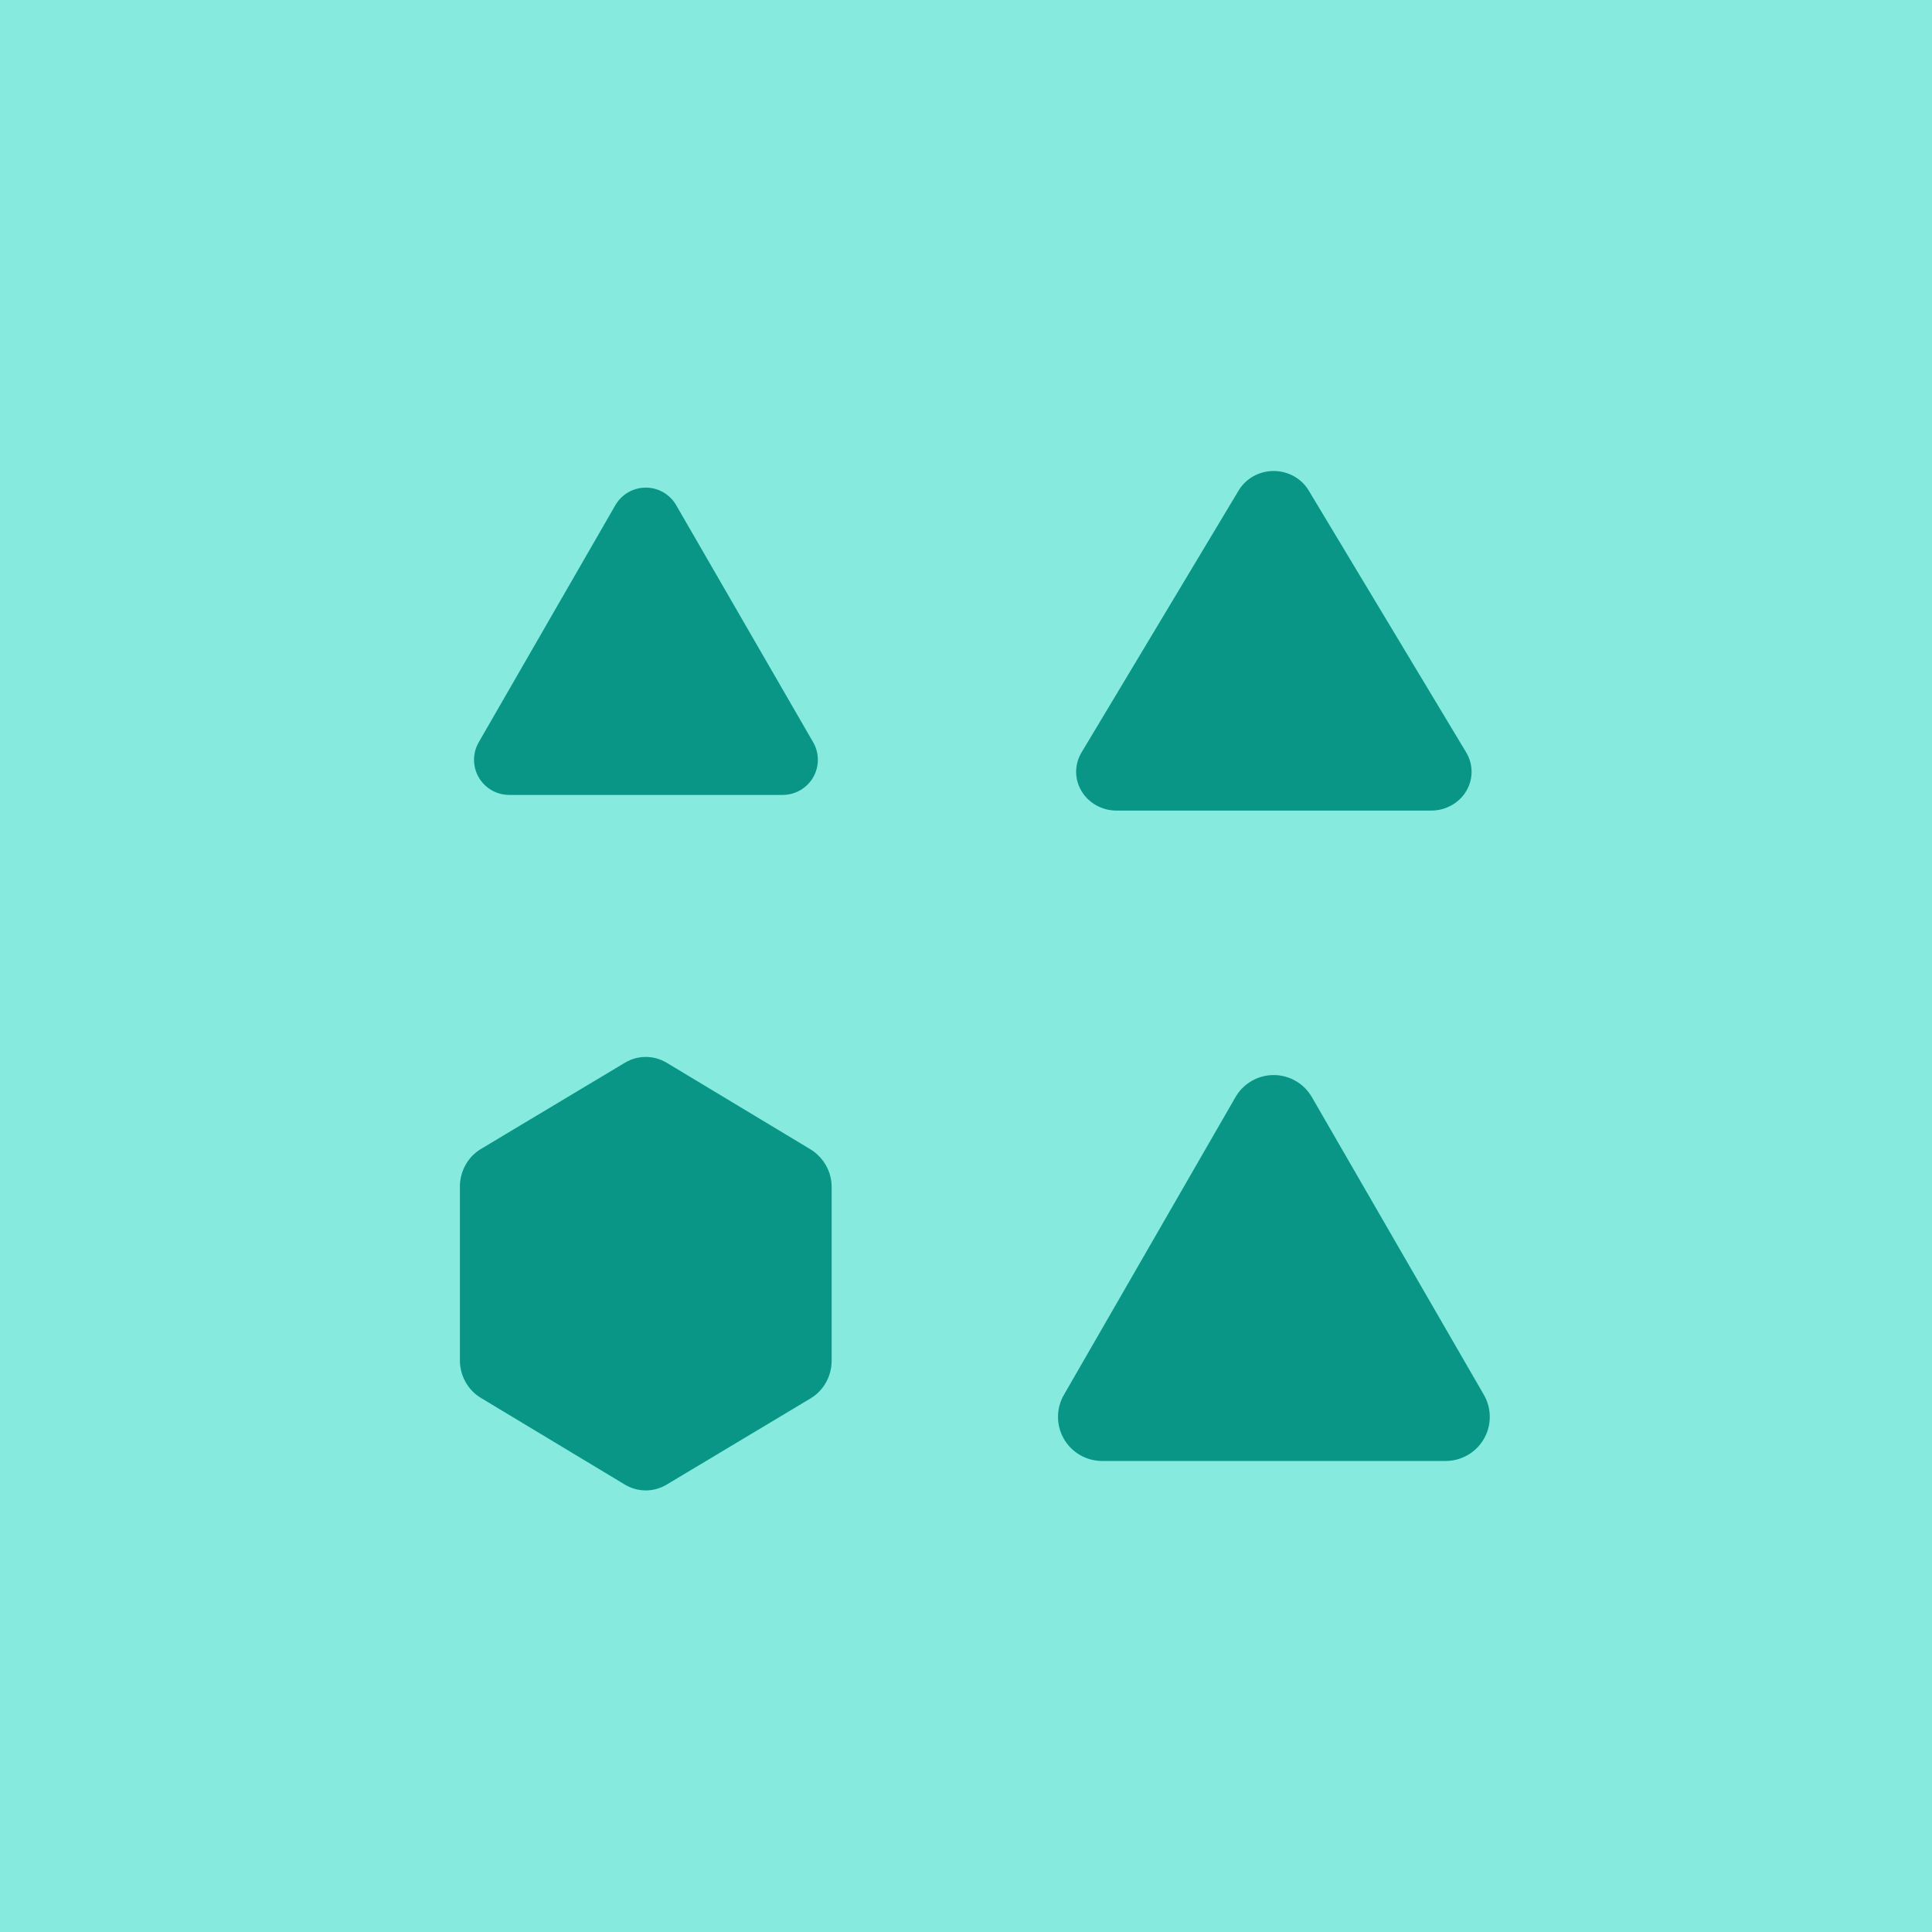
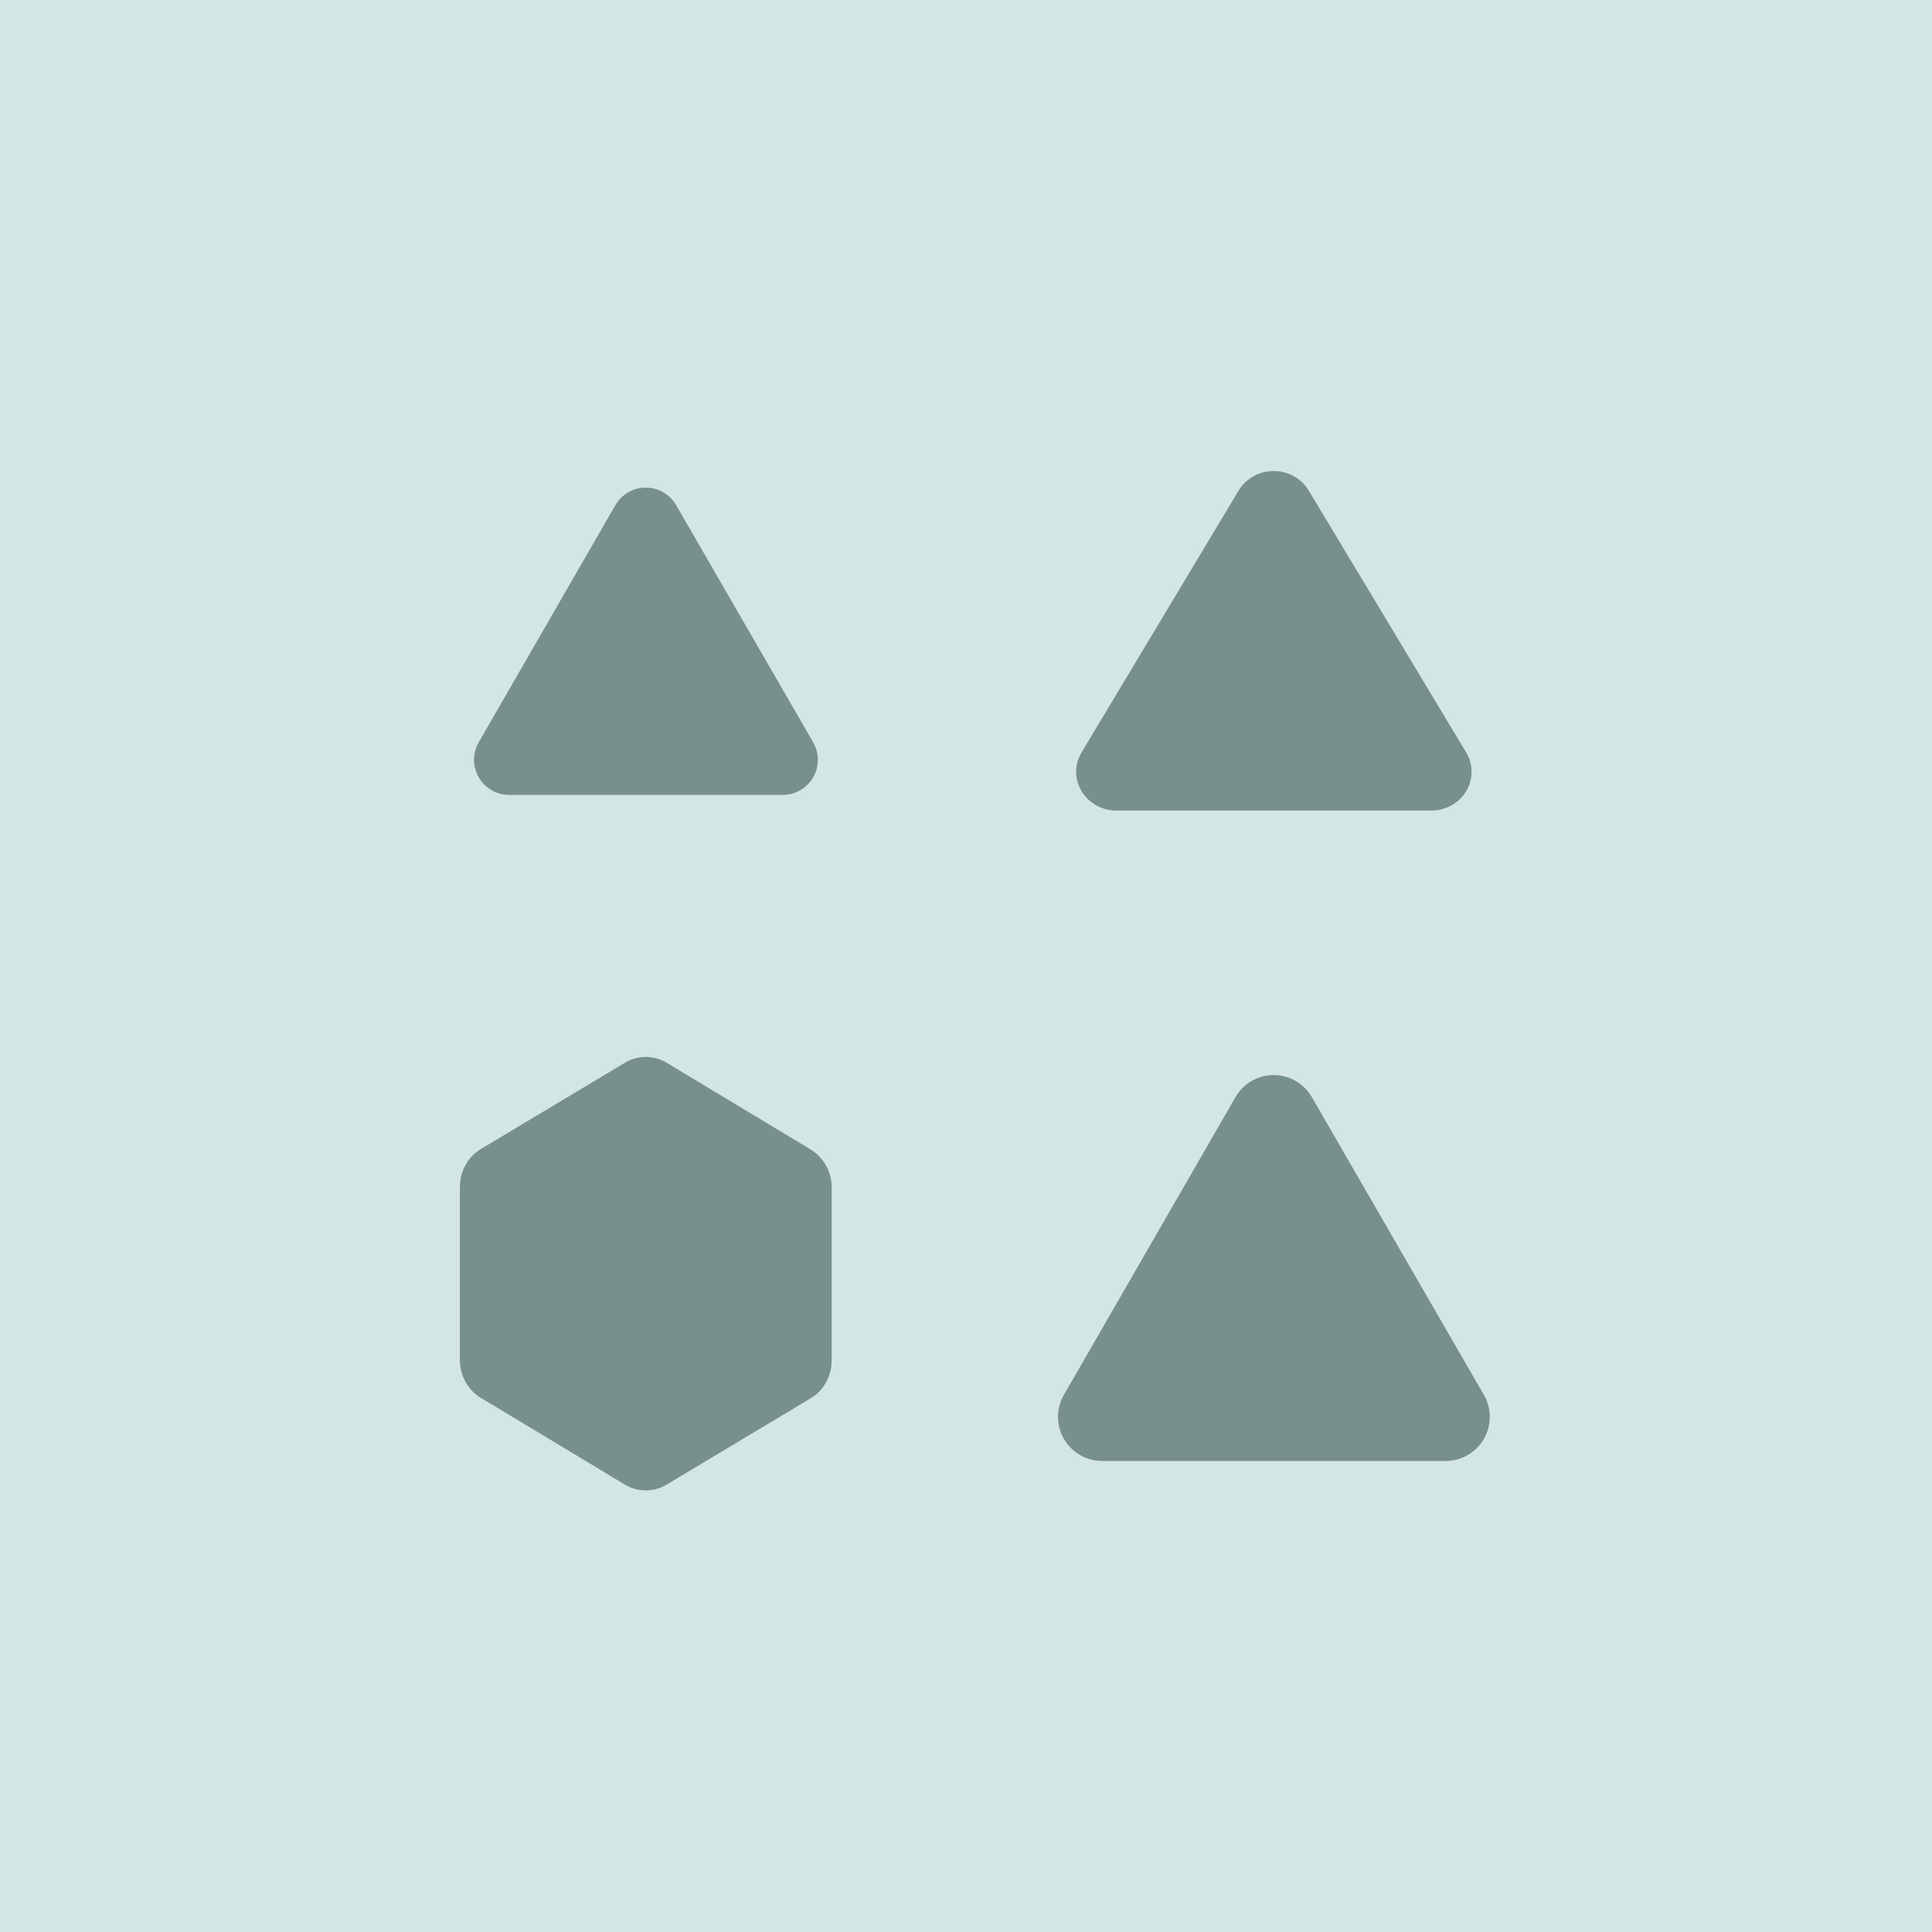
<svg xmlns="http://www.w3.org/2000/svg" viewBox="0 0 100 100" fill="none" shape-rendering="auto" aria-hidden="true">
  <defs>
    <g id="shape-polygon-dcdcd0ca">
      <path d="M4.13 1a1 1 0 0 1 1.74 0l3.9 6.75a1 1 0 0 1-.87 1.5H1.1a1 1 0 0 1-.86-1.5z" fill="#000000" />
    </g>
    <g id="shape-hexagon-dcdcd0ca">
      <path d="M4.5.16a1 1 0 0 1 1 0l3.44 1.99c.3.18.5.5.5.86V7a1 1 0 0 1-.5.86L5.5 9.84a1 1 0 0 1-1 0L1.06 7.85A1 1 0 0 1 .56 7V3a1 1 0 0 1 .5-.86z" fill="#000000" />
    </g>
    <g id="rows-rows02-dcdcd0ca">
      <use transform="matrix(5.1 0 0 5.1 49 49) translate(5, 5) scale(0.688) translate(-5, -5)" href="#shape-polygon-dcdcd0ca" />
      <use transform="matrix(4.9 0 0 5.1 0 49) translate(5, 5) scale(0.6803) translate(-5, -5)" href="#shape-hexagon-dcdcd0ca" />
      <use transform="matrix(5.1 0 0 4.9 49 0) translate(5, 5) scale(0.6301) translate(-5, -5)" href="#shape-polygon-dcdcd0ca" />
      <use transform="scale(4.9) translate(5, 5) scale(0.5702) translate(-5, -5)" href="#shape-polygon-dcdcd0ca" />
    </g>
    <clipPath id="clip-dcdcd0ca">
      <rect width="100" height="100" rx="0" ry="0" />
    </clipPath>
  </defs>
  <g clip-path="url(#clip-dcdcd0ca)">
-     <rect width="100" height="100" fill="#86eadf" />
+     <rect width="100" height="100" fill="#d4e6e3" />
    <g transform="matrix(.65 0 0 .65 17.5 17.5)" style="mix-blend-mode:overlay">
      <use href="#rows-rows02-dcdcd0ca" />
    </g>
    <g transform="matrix(.65 0 0 .65 17.5 17.5)" opacity=".3">
      <use href="#rows-rows02-dcdcd0ca" />
    </g>
  </g>
</svg>
